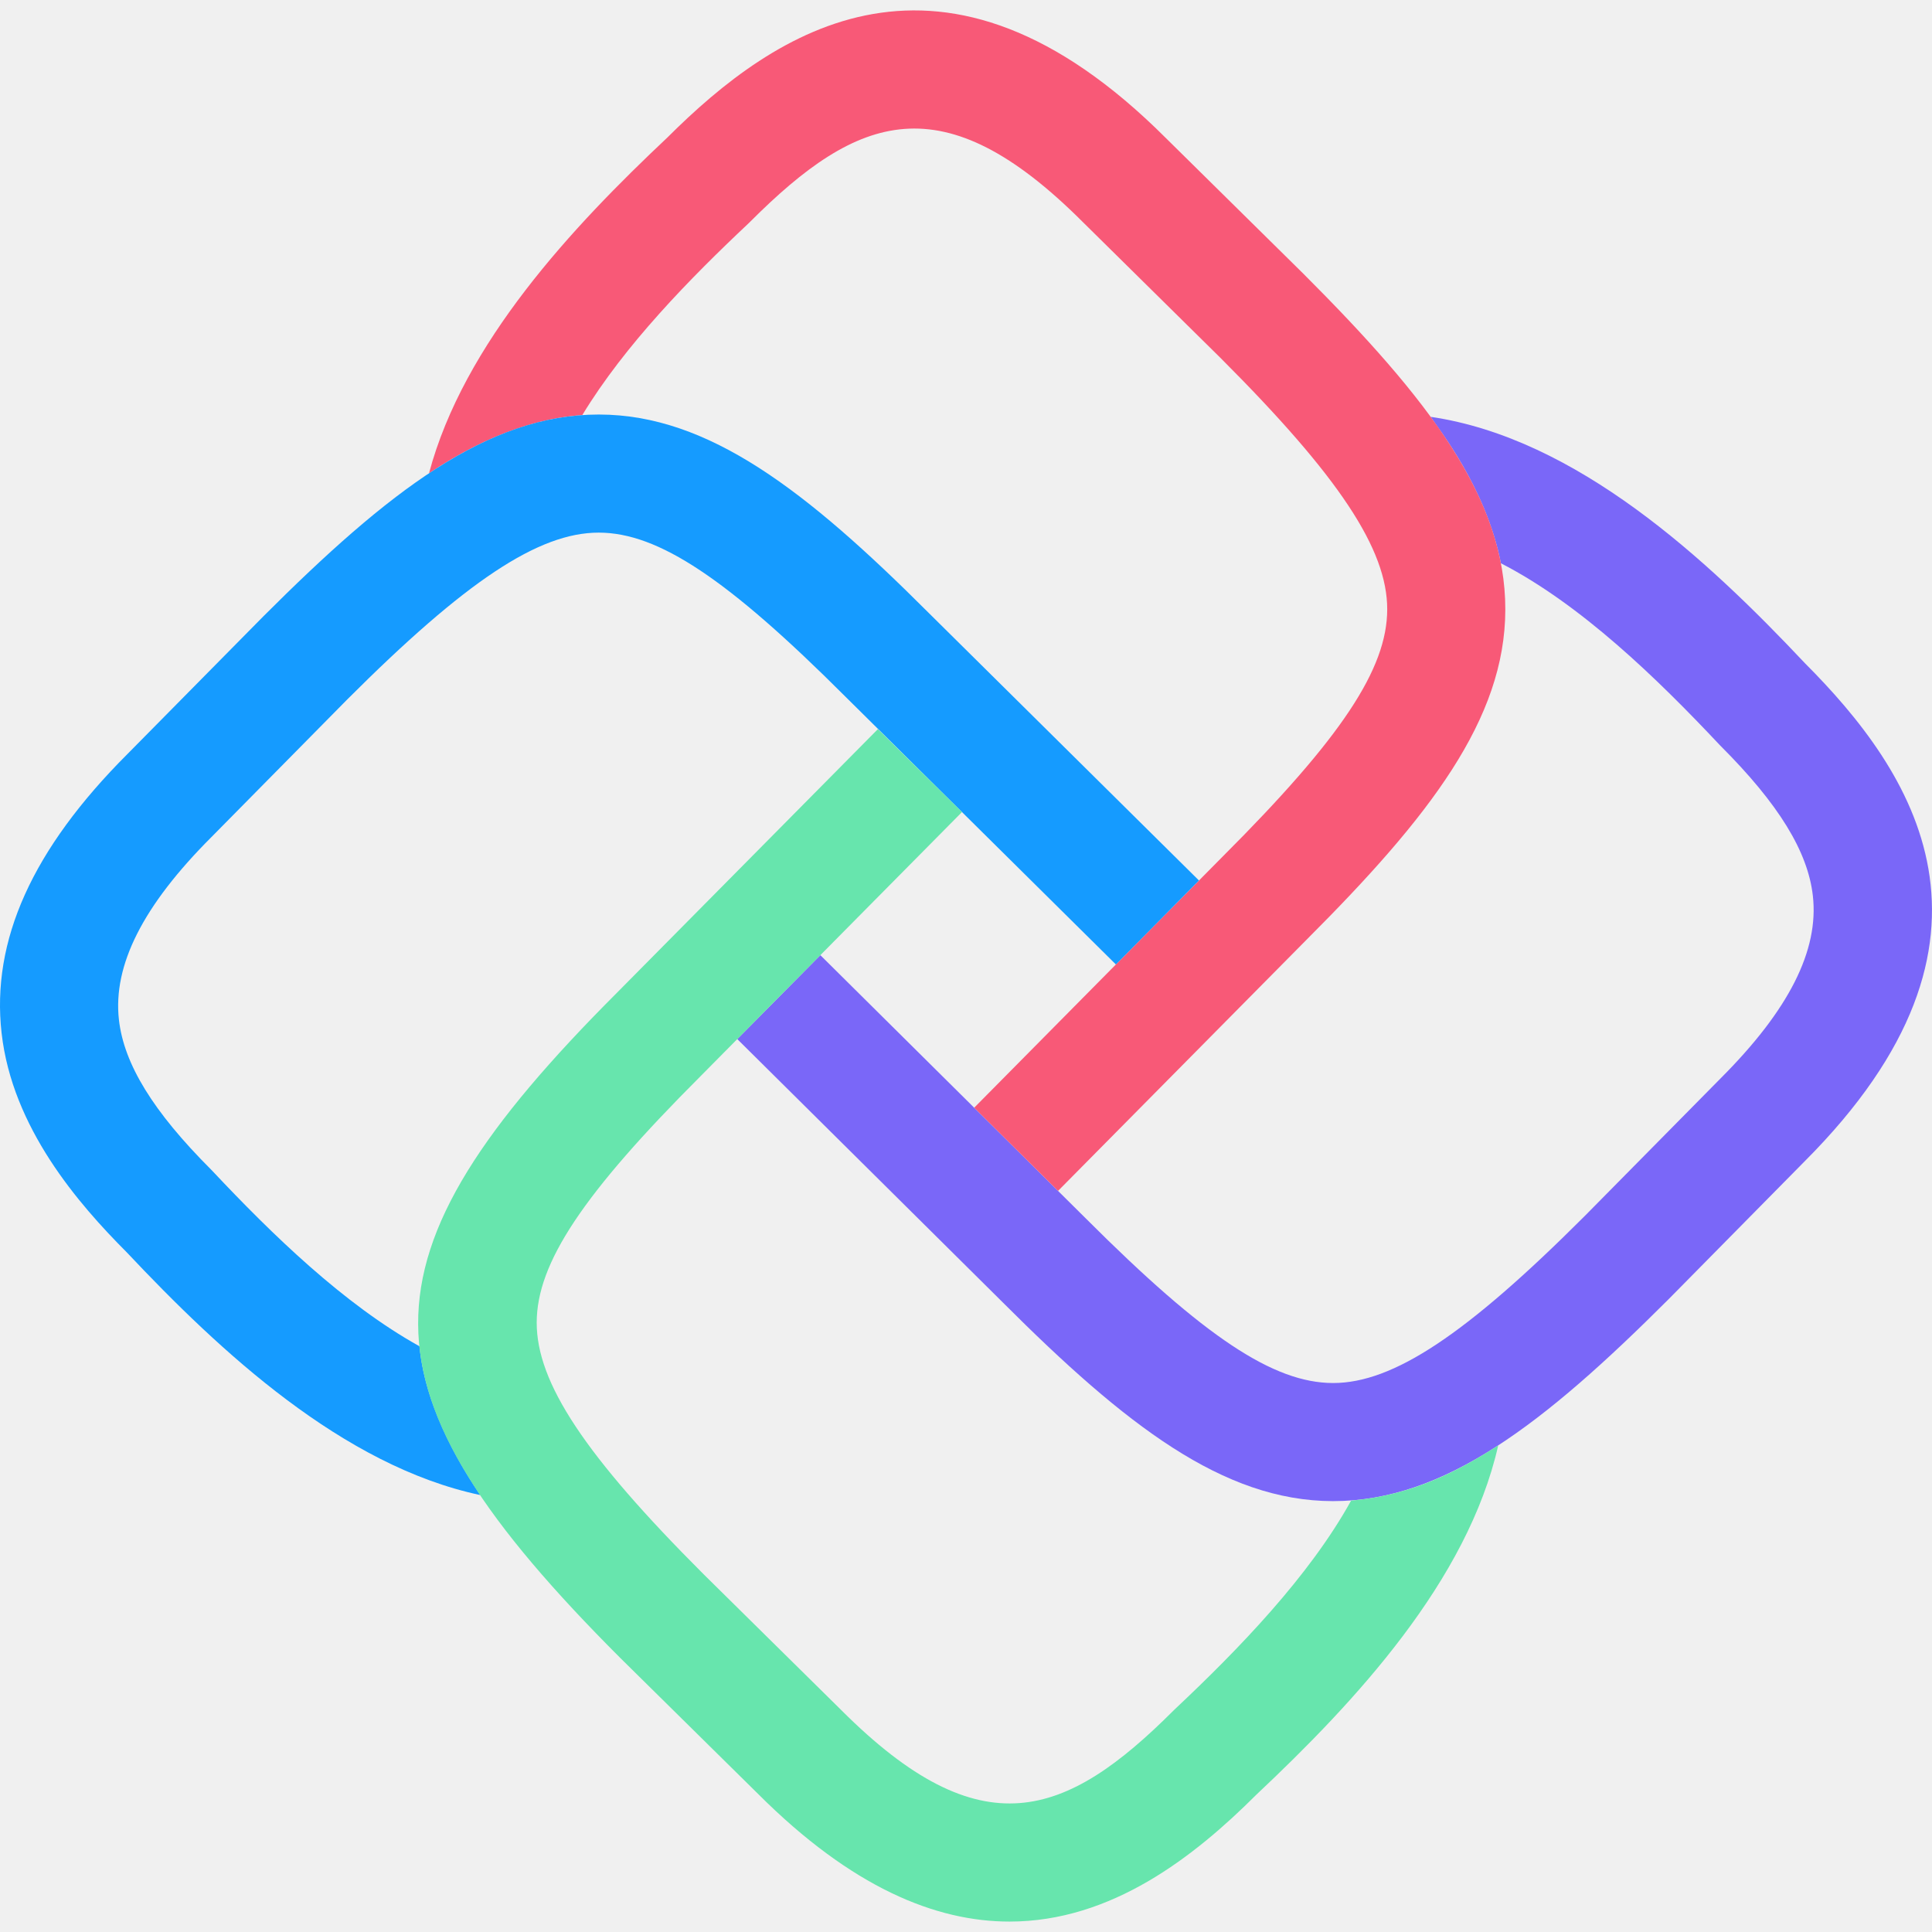
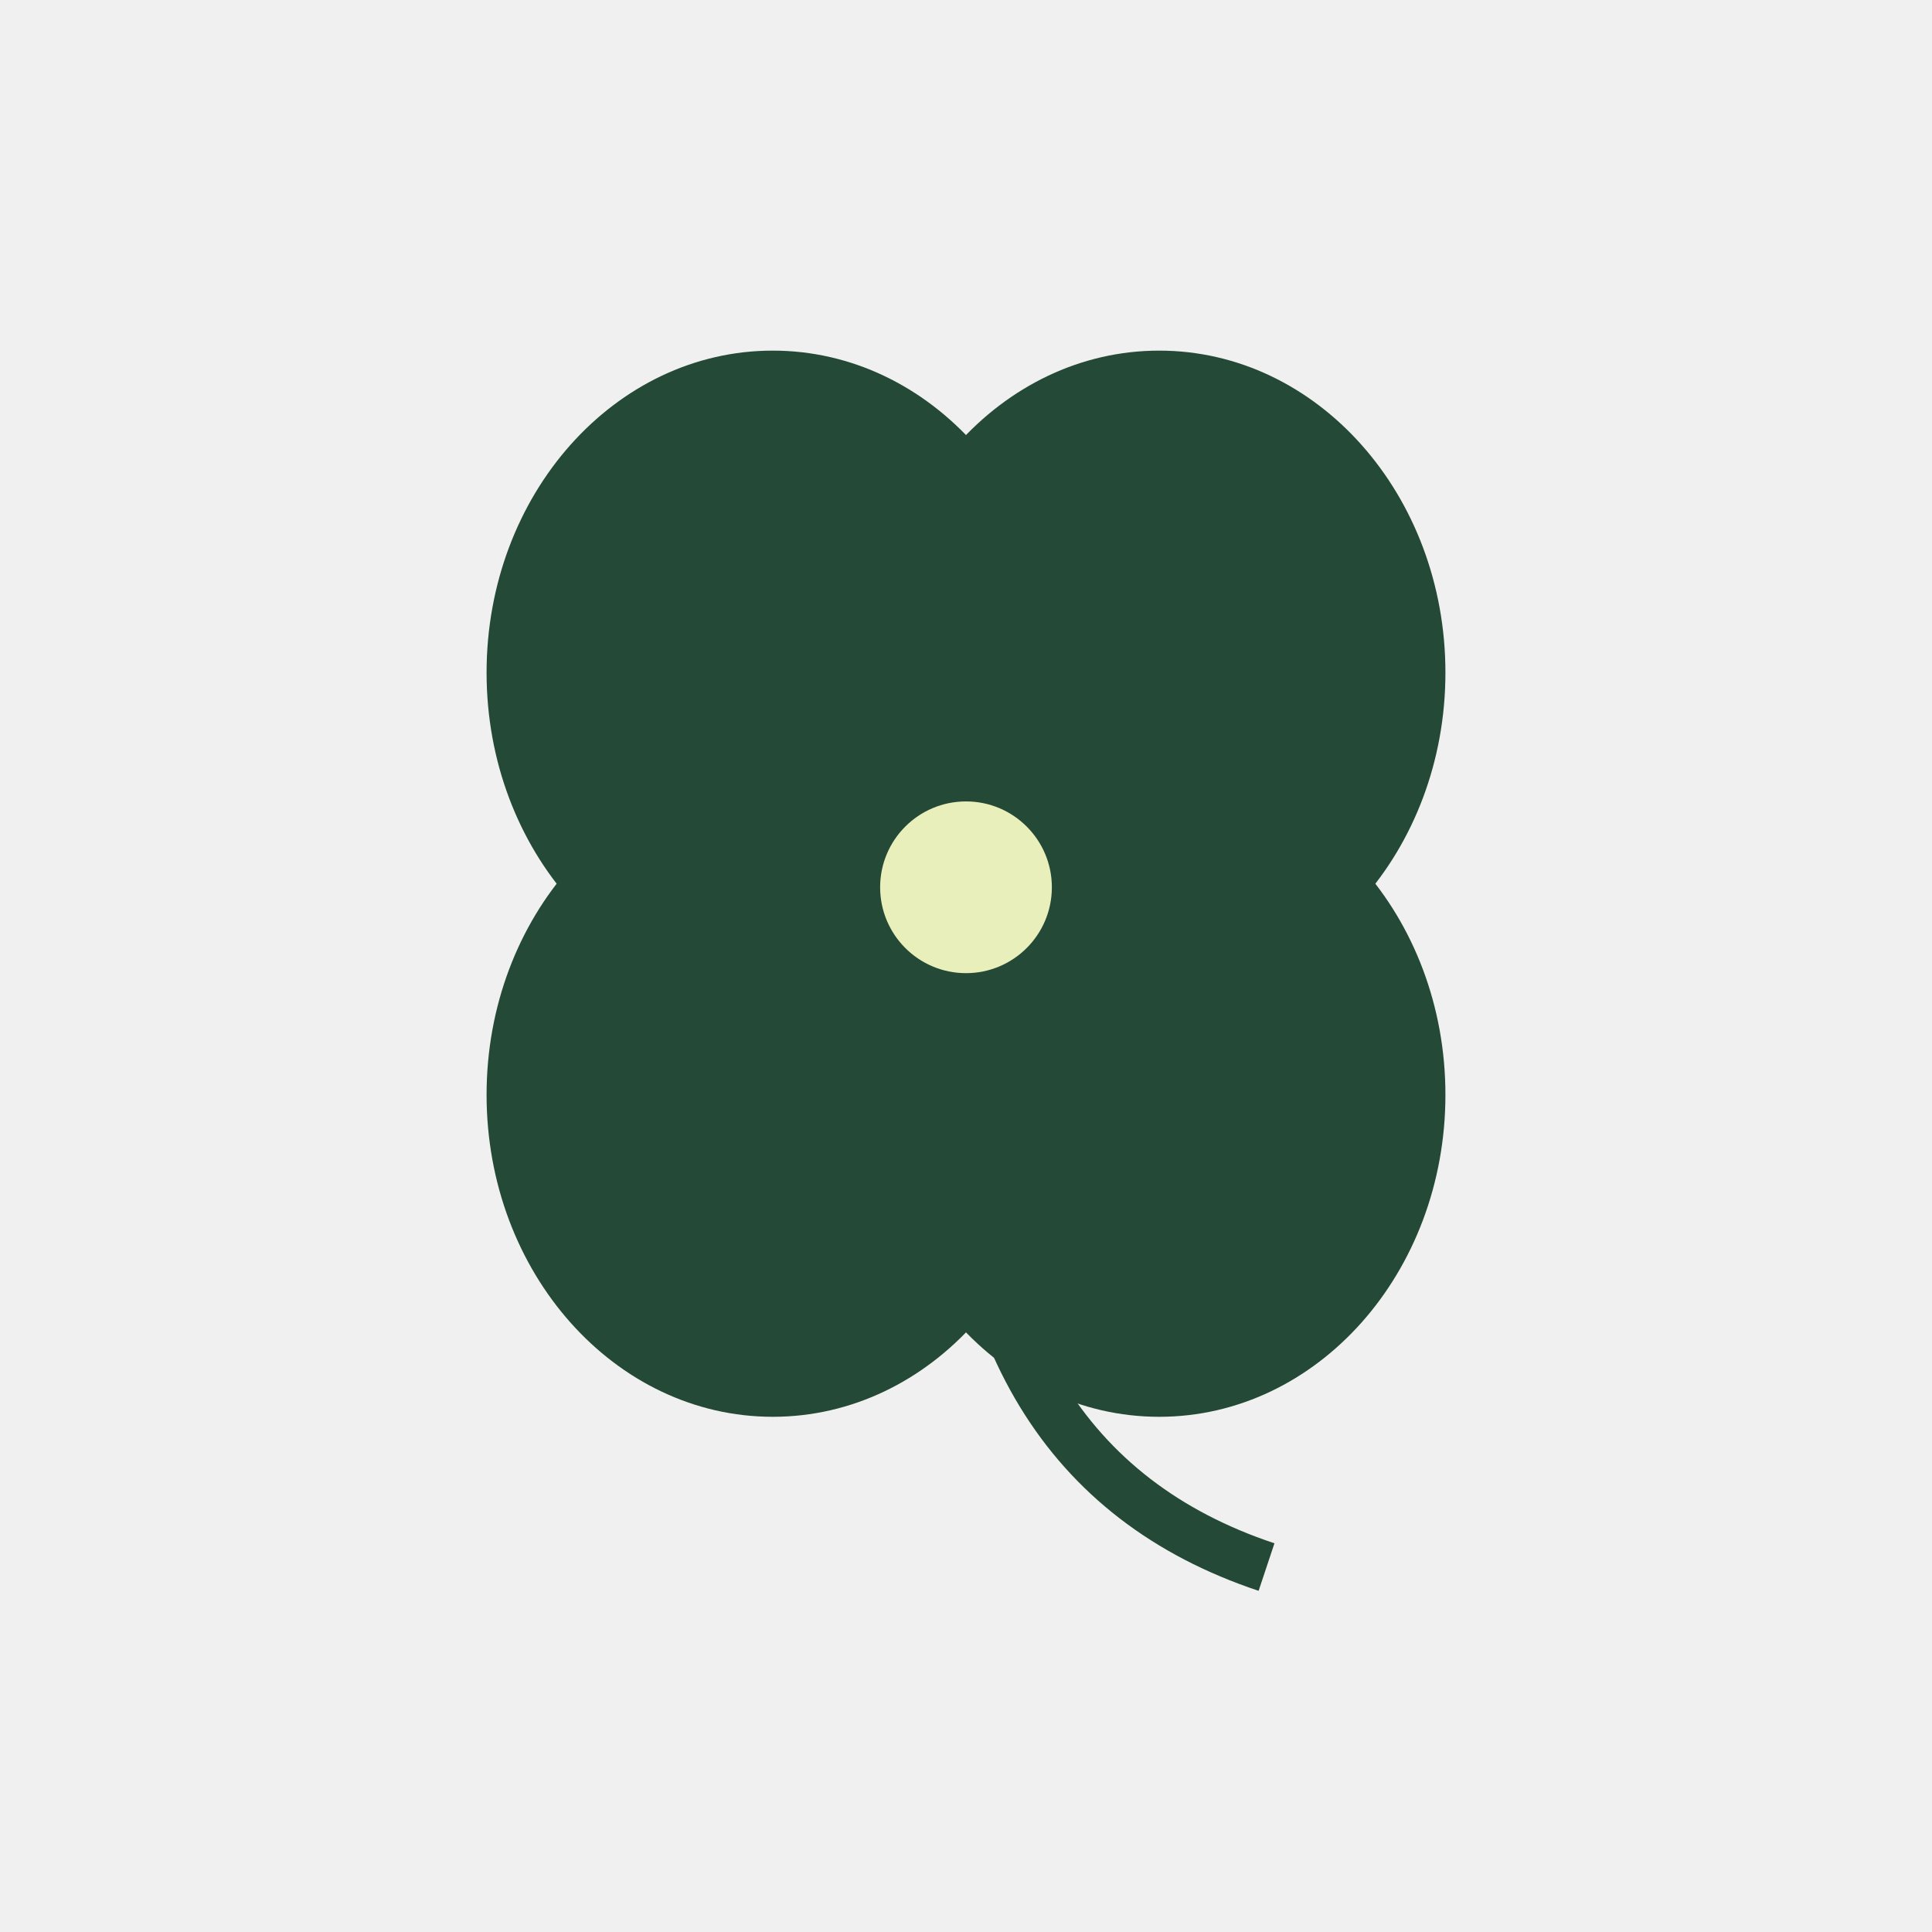
- <svg xmlns="http://www.w3.org/2000/svg" xmlns:xlink="http://www.w3.org/1999/xlink" width="450" height="450" viewBox="0 0 50.37 49.827" version="1.1" id="svg151">
-   <defs id="defs105">
-     <path id="aj28a0fd1a" d="M 1.738,0.156 3.927,2.323 2.347,3.919 0.101,1.81 Z" />
-     <path id="fdje57jgic" d="M 2.201,0.066 3.855,1.703 1.69,3.894 0.093,2.311 Z" />
-     <path id="6bg72xwlze" d="M 2.398,0.044 3.994,1.624 1.886,3.869 0.232,2.232 Z" />
-     <path id="eaqjnja8wg" d="M 1.736,0.023 3.981,2.132 2.344,3.786 0.156,1.619 Z" />
-   </defs>
-   <g fill="none" fill-rule="evenodd" id="g149" transform="translate(-2.9304427e-4,-1.6465461e-4)">
-     <g id="g147">
-       <g id="g145">
-         <path fill="#7a67f8" d="M 34.758,38.865 H 34.746 C 31.892,38.86 29.342,36.882 26.152,33.692 l -6.93,-6.873 2.166,-2.188 6.937,6.88 c 3.075,3.074 4.876,4.272 6.427,4.275 h 0.005 c 1.567,0 3.467,-1.262 6.558,-4.353 l 3.541,-3.587 c 1.784,-1.784 2.57,-3.34 2.408,-4.762 -0.13,-1.156 -0.894,-2.397 -2.401,-3.904 L 44.83,19.146 C 43.202,17.414 41.211,15.483 39.131,14.414 38.745,12.437 37.48,10.881 37.3,10.596 c 3.803,0.559 7.197,3.703 9.758,6.424 2.788,2.794 5.803,7.176 -0.018,12.996 l -3.54,3.588 c -3.251,3.25 -5.844,5.261 -8.742,5.261" id="path107" />
-         <path fill="#f85977" d="m 25.399,28.608 6.492,-6.562 c 3.076,-3.076 4.274,-4.877 4.276,-6.428 0.004,-1.567 -1.257,-3.469 -4.352,-6.563 L 28.228,5.515 C 24.58,1.867 22.369,2.699 19.561,5.507 L 19.528,5.54 c -1.54,1.448 -3.237,3.182 -4.346,5.01 -1.031,0.073 -2.361,0.424 -3.997,1.518 0.906,-3.397 3.737,-6.422 6.216,-8.755 2.794,-2.789 7.177,-5.804 12.997,0.017 l 3.588,3.54 c 3.255,3.256 5.266,5.851 5.26,8.754 -0.005,2.854 -1.982,5.404 -5.172,8.594 l -6.489,6.559 z" id="path109" />
-         <path fill="#159bff" d="M 12.522,38.707 C 8.939,37.946 5.746,34.972 3.308,32.382 2.035,31.106 0.321,29.13 0.042,26.663 c -0.274,-2.414 0.8,-4.795 3.283,-7.278 l 3.542,-3.588 c 3.25,-3.25 5.843,-5.261 8.74,-5.261 h 0.013 c 2.854,0.005 5.404,1.983 8.593,5.172 l 7.046,6.976 -2.165,2.19 -7.053,-6.983 c -3.076,-3.076 -4.876,-4.273 -6.427,-4.276 h -0.006 c -1.566,0 -3.466,1.261 -6.557,4.352 L 5.51,21.555 c -1.784,1.784 -2.57,3.34 -2.409,4.762 0.131,1.156 0.894,2.396 2.402,3.904 l 0.033,0.034 c 1.55,1.649 3.43,3.479 5.401,4.573 0.168,1.739 1.2,3.297 1.585,3.88" id="path111" />
-         <path fill="#67e5ad" d="m 26.32,49.827 c -1.925,0 -4.114,-0.886 -6.557,-3.33 l -3.588,-3.54 C 9.167,35.949 9.151,32.546 16.086,25.61 l 6.802,-6.872 2.193,2.162 -6.812,6.882 c -3.076,3.076 -4.273,4.877 -4.276,6.427 -0.003,1.568 1.258,3.47 4.352,6.563 l 3.588,3.541 c 3.646,3.647 5.858,2.816 8.666,0.008 l 0.034,-0.033 c 1.654,-1.555 3.5,-3.46 4.593,-5.437 1.661,-0.14 2.9,-0.841 3.835,-1.438 -0.8,3.537 -3.738,6.69 -6.302,9.102 -1.62,1.618 -3.777,3.312 -6.439,3.312" id="path113" />
-         <g transform="translate(21.154,18.577)" id="g120">
-           <mask id="8jptpqrneb" fill="#ffffff">
-             <use xlink:href="#aj28a0fd1a" id="use115" />
-           </mask>
-           <path d="M 0.101,1.81 1.738,0.156 3.927,2.323 2.347,3.919 Z" mask="url(#8jptpqrneb)" id="path118" />
-         </g>
-         <g transform="translate(27.404,20.981)" id="g127">
-           <mask id="b2iljpfwbd" fill="#ffffff">
-             <use xlink:href="#fdje57jgic" id="use122" />
-           </mask>
-           <path d="M 2.201,0.066 3.855,1.703 1.69,3.894 0.093,2.311 Z" mask="url(#b2iljpfwbd)" id="path125" />
-         </g>
-         <g transform="translate(18.99,24.587)" id="g134">
-           <mask id="gj70tyfpnf" fill="#ffffff">
-             <use xlink:href="#6bg72xwlze" id="use129" />
-           </mask>
-           <path d="M 1.886,3.869 0.232,2.232 2.398,0.044 3.994,1.624 Z" mask="url(#gj70tyfpnf)" id="path132" />
-         </g>
-         <g transform="translate(25.24,26.99)" id="g141">
-           <mask id="z7vhvduckh" fill="#ffffff">
-             <use xlink:href="#eaqjnja8wg" id="use136" />
-           </mask>
-           <path d="M 3.981,2.132 2.344,3.786 0.156,1.619 1.736,0.023 Z" mask="url(#z7vhvduckh)" id="path139" />
-         </g>
-       </g>
-     </g>
+ <svg xmlns="http://www.w3.org/2000/svg" width="270" height="270" viewBox="0 0 270 270">
+   <g fill="#244936">
+     <ellipse cx="108" cy="94" rx="40" ry="45" />
+     <ellipse cx="162" cy="94" rx="40" ry="45" />
+     <ellipse cx="108" cy="153" rx="40" ry="45" />
+     <ellipse cx="162" cy="153" rx="40" ry="45" />
  </g>
+   <path d="M135 150 Q135 205 177 219" stroke="#244936" stroke-width="7" fill="none" />
+   <circle cx="135" cy="124" r="12" fill="#E8EFBA" />
</svg>
